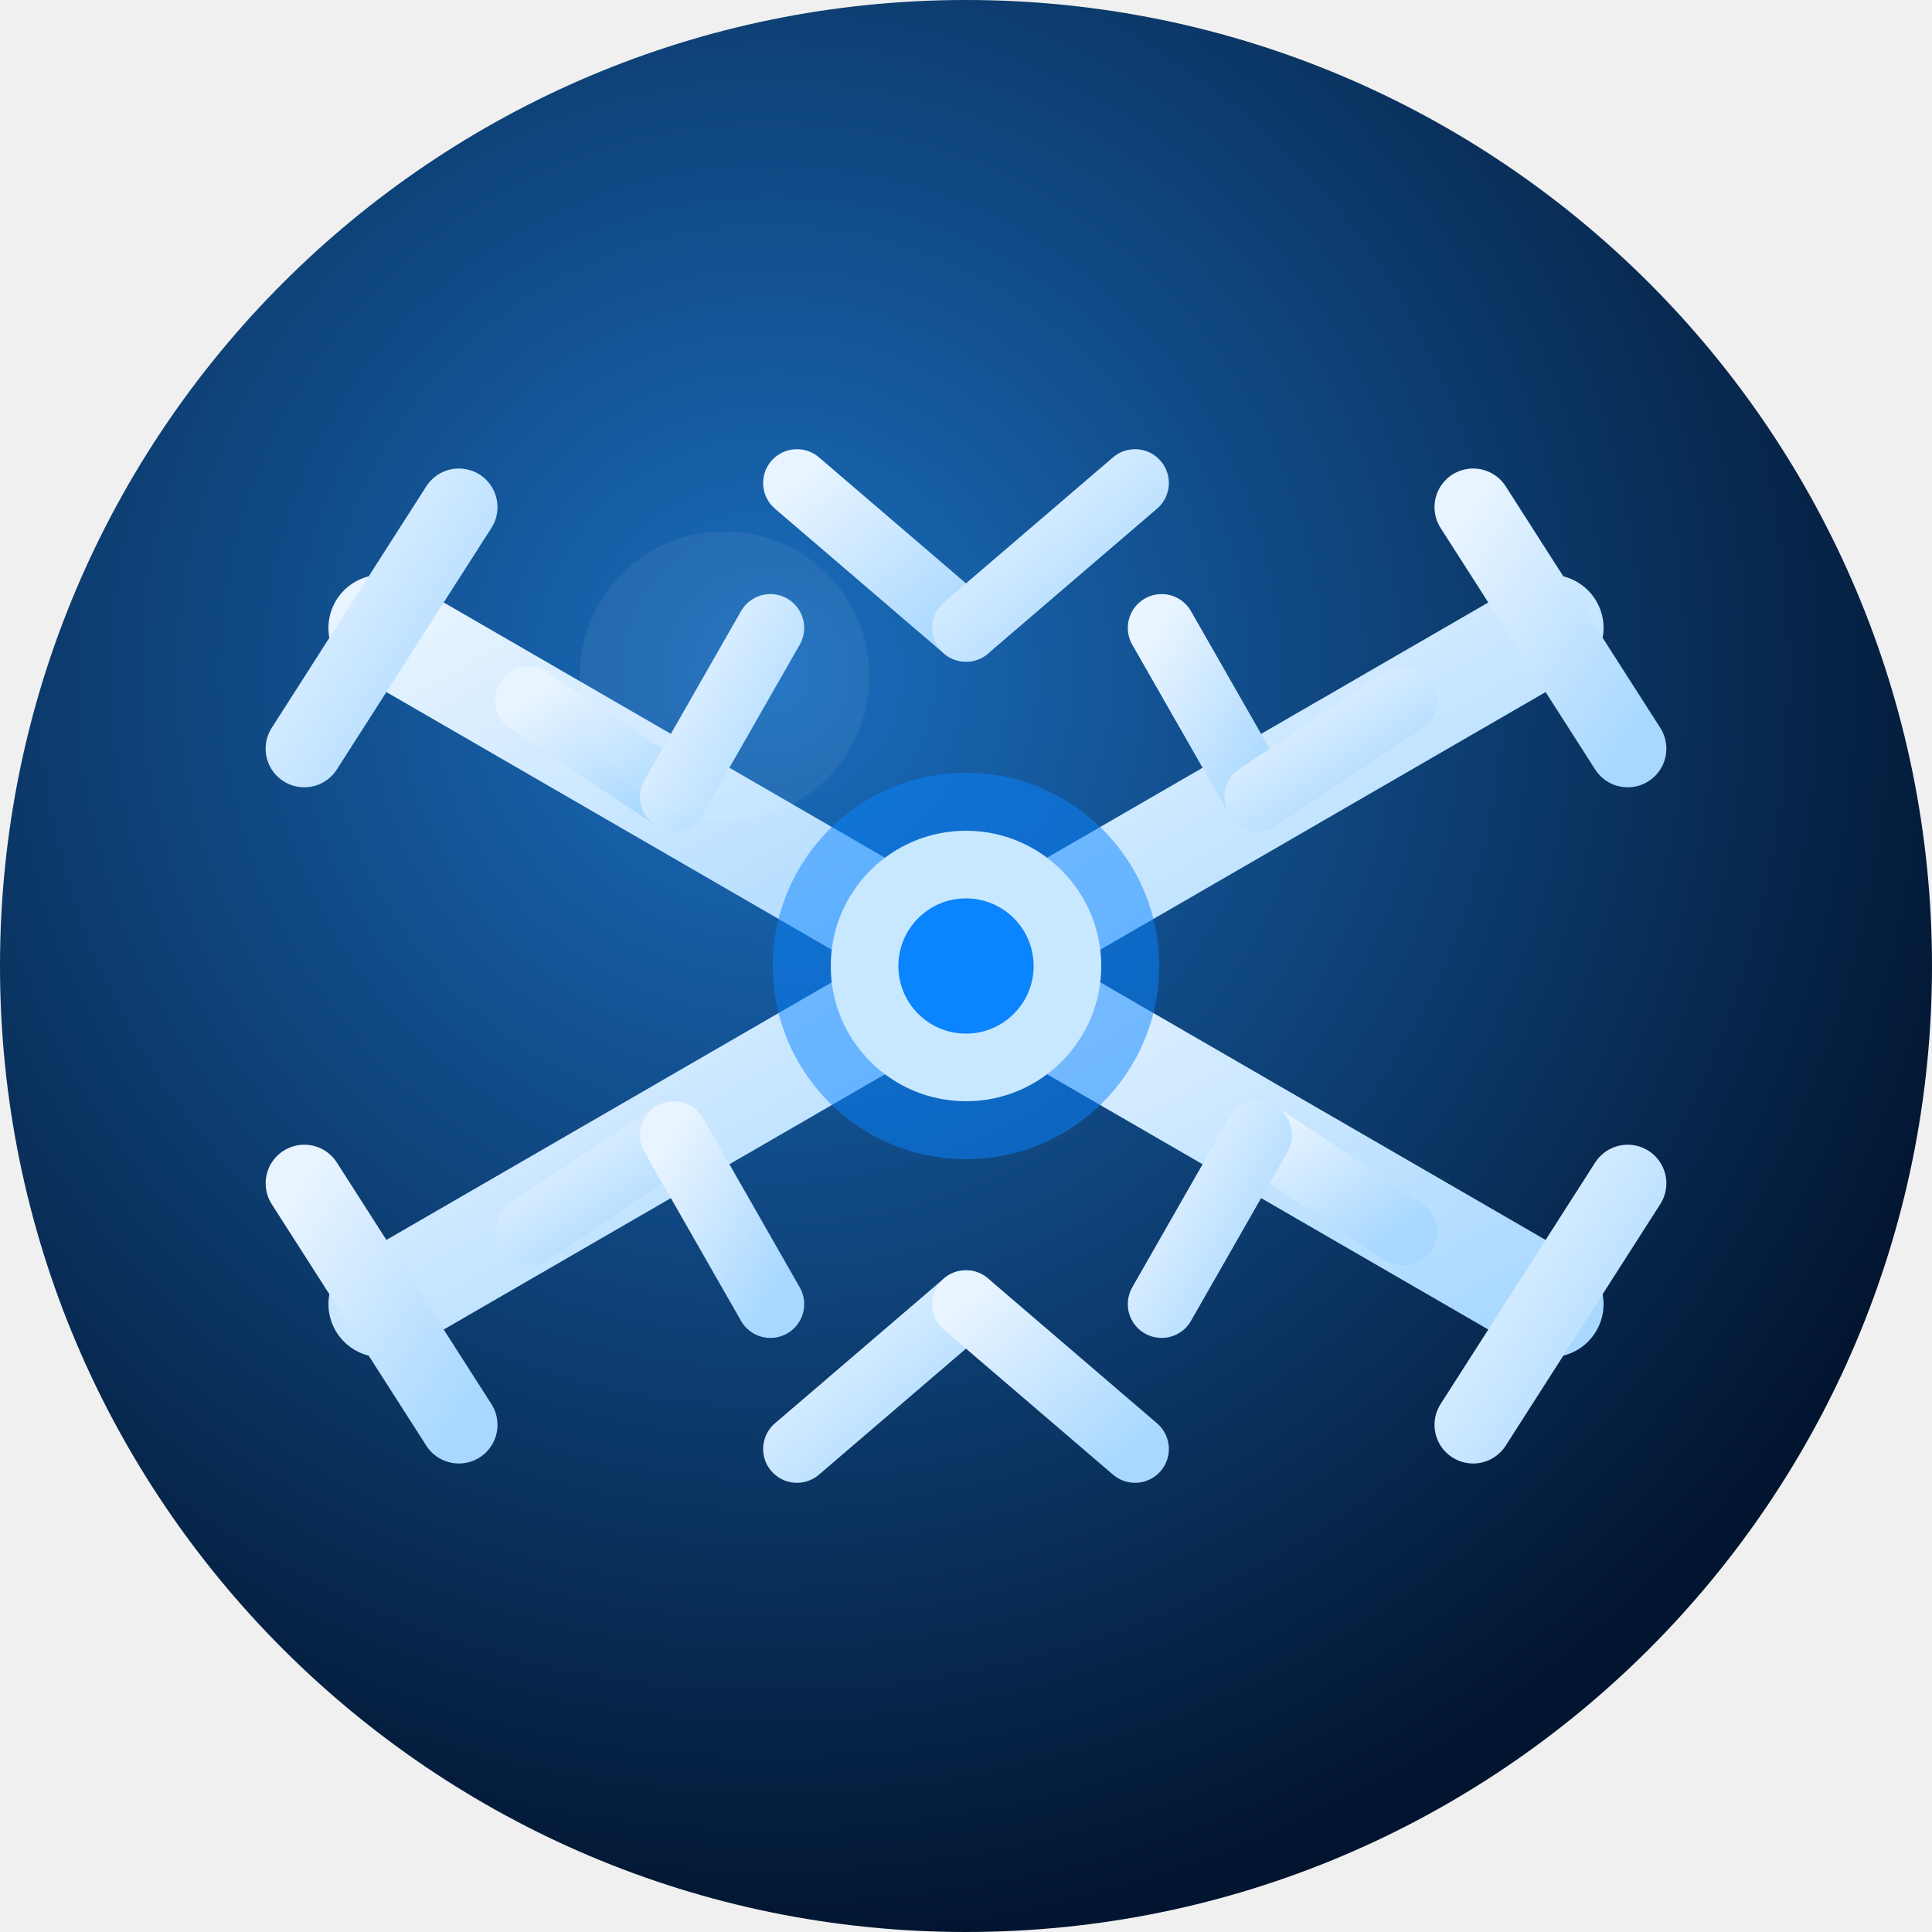
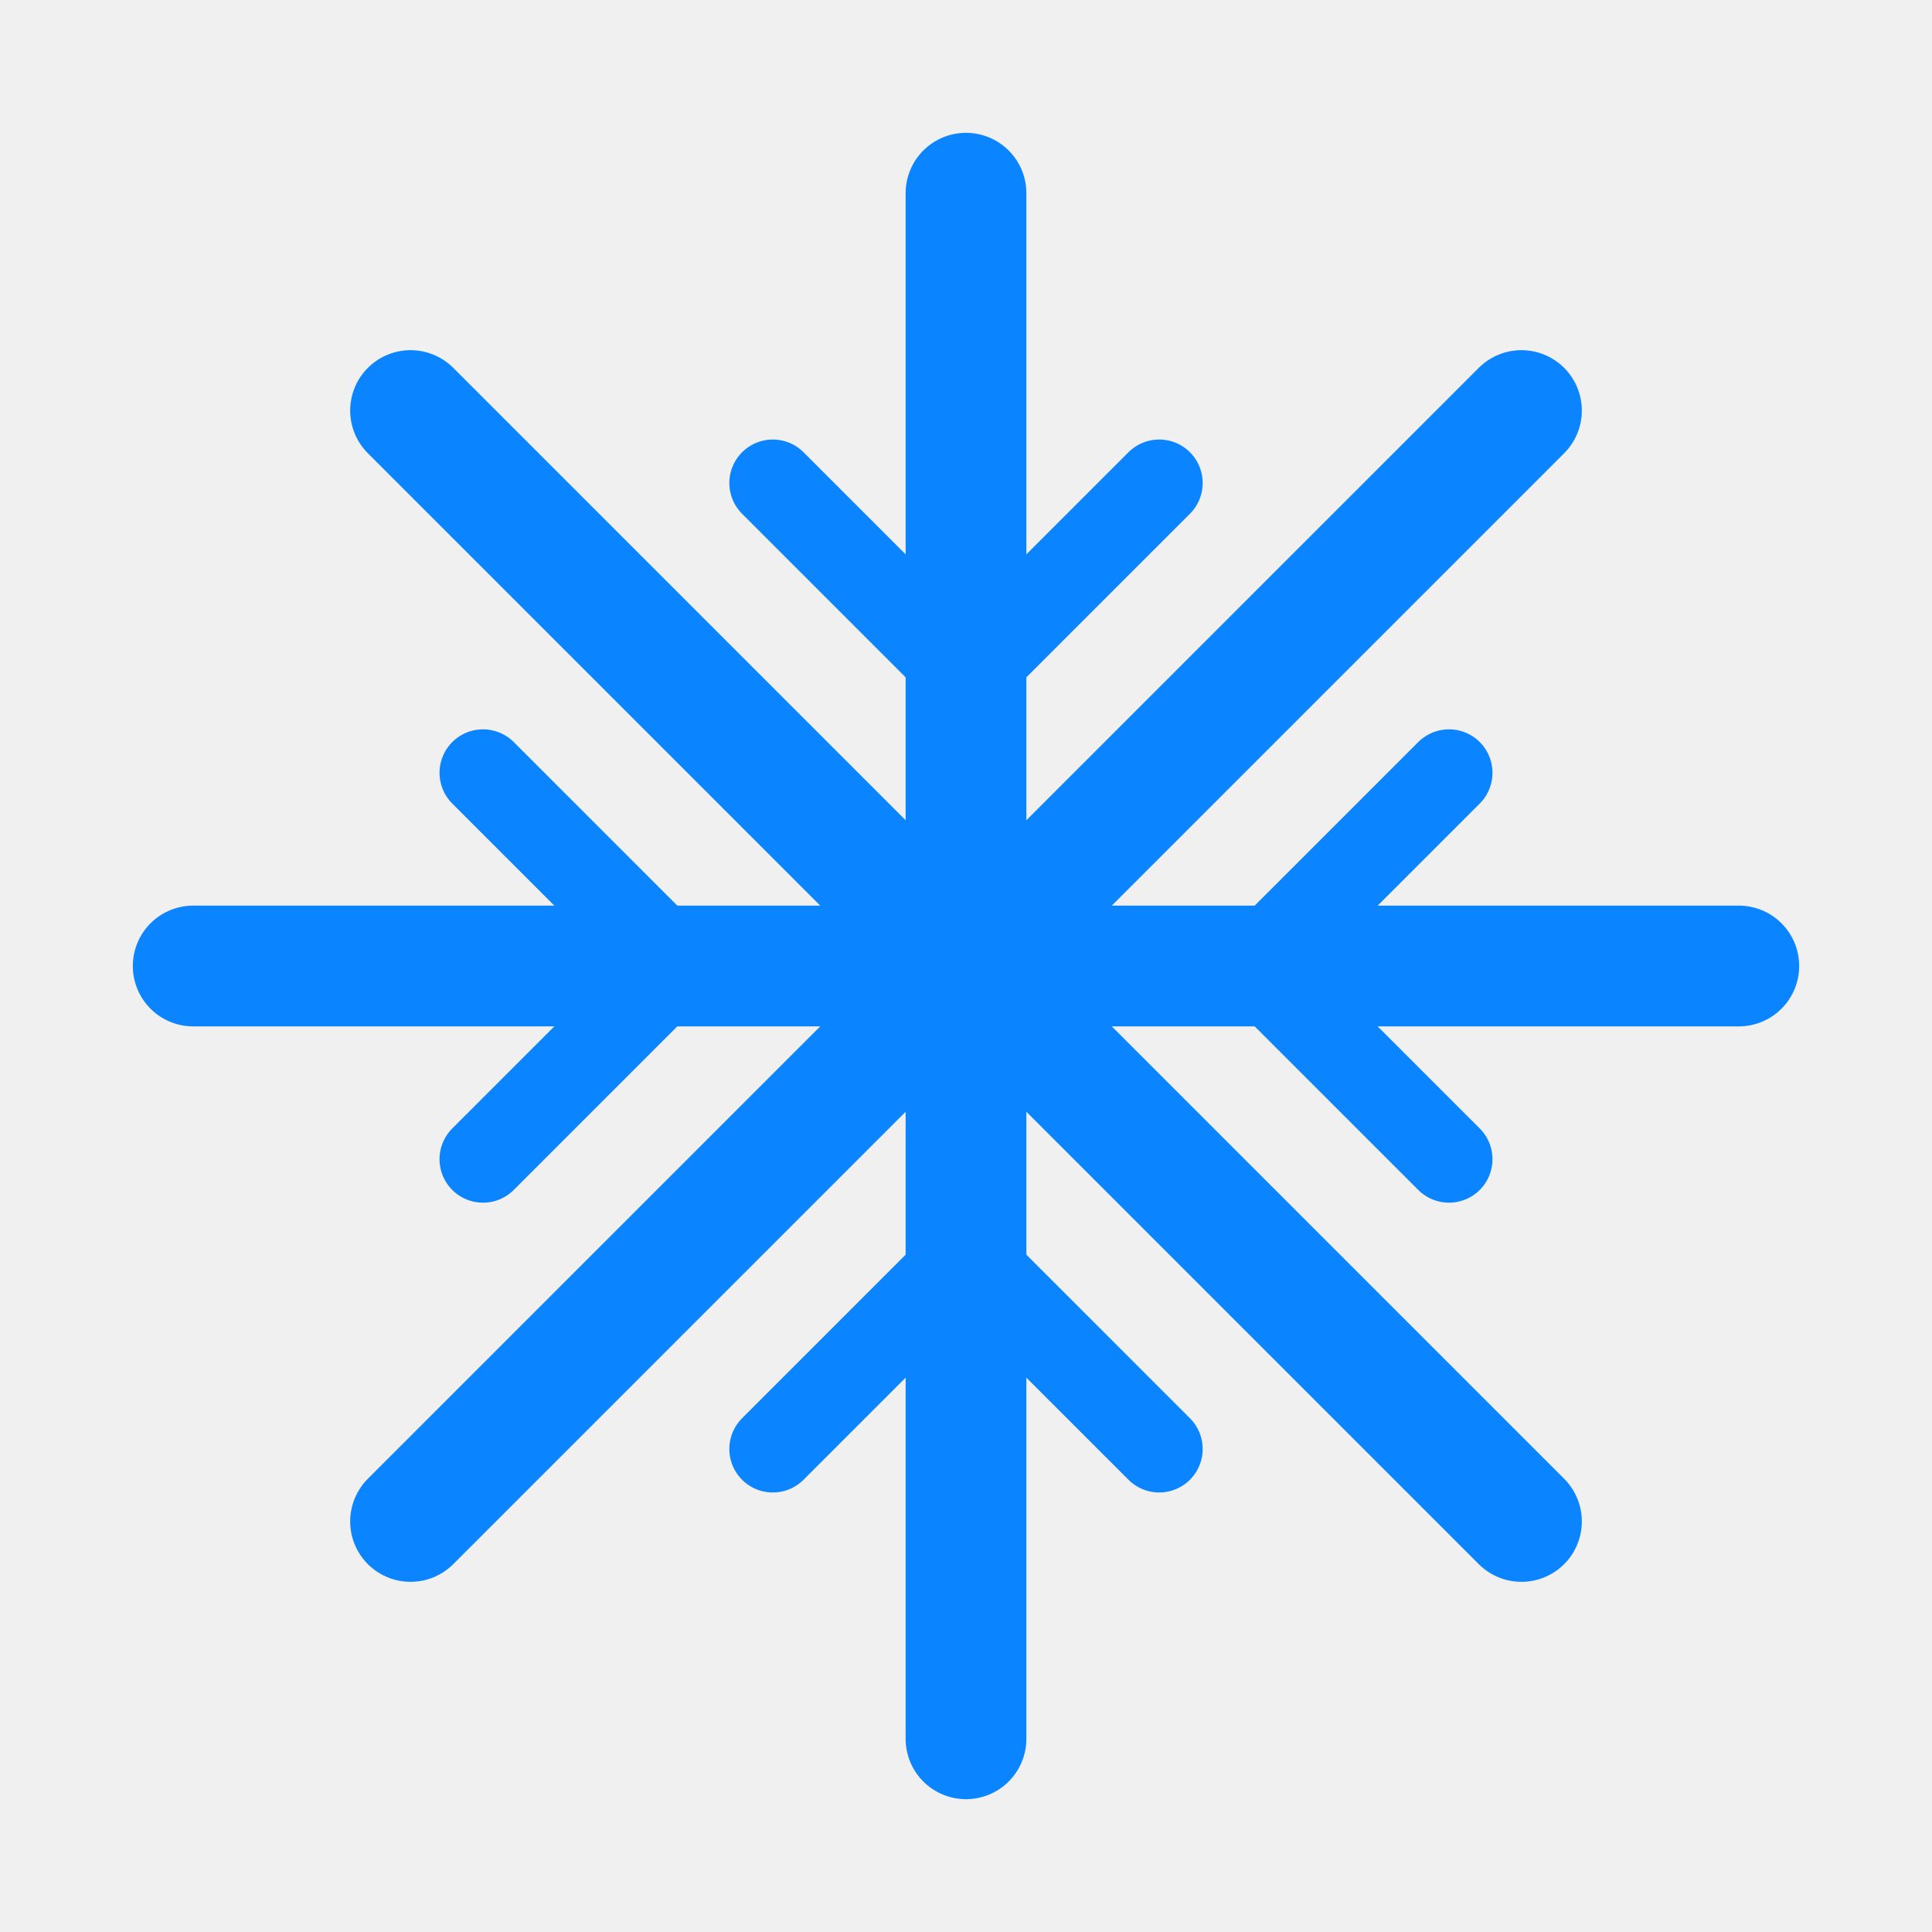
- <svg xmlns="http://www.w3.org/2000/svg" viewBox="0 0 40 40">
-   <defs>
-     <radialGradient id="bg" cx="40%" cy="35%" r="65%">
-       <stop offset="0%" stop-color="#1A6EBF" />
-       <stop offset="100%" stop-color="#021530" />
-     </radialGradient>
-     <linearGradient id="arm" x1="0%" y1="0%" x2="100%" y2="100%">
-       <stop offset="0%" stop-color="#E8F4FF" />
-       <stop offset="100%" stop-color="#A8D8FF" />
-     </linearGradient>
-   </defs>
-   <circle cx="20" cy="20" r="20" fill="url(#bg)" />
-   <g stroke="url(#arm)" stroke-linecap="round">
-     <line x1="20" y1="20" x2="20" y2="6" stroke-width="2.2" />
-     <line x1="20" y1="20" x2="20" y2="34" stroke-width="2.2" />
-     <line x1="20" y1="20" x2="32.1" y2="13" stroke-width="2.2" />
-     <line x1="20" y1="20" x2="7.9" y2="27" stroke-width="2.2" />
-     <line x1="20" y1="20" x2="32.1" y2="27" stroke-width="2.2" />
-     <line x1="20" y1="20" x2="7.9" y2="13" stroke-width="2.2" />
-     <line x1="20" y1="13" x2="16.5" y2="10" stroke-width="1.4" />
-     <line x1="20" y1="13" x2="23.5" y2="10" stroke-width="1.4" />
-     <line x1="20" y1="27" x2="16.5" y2="30" stroke-width="1.4" />
-     <line x1="20" y1="27" x2="23.5" y2="30" stroke-width="1.4" />
-     <line x1="26.05" y1="16.5" x2="24.05" y2="13" stroke-width="1.4" />
-     <line x1="26.05" y1="16.5" x2="29.05" y2="14.5" stroke-width="1.4" />
-     <line x1="13.95" y1="23.5" x2="10.95" y2="25.5" stroke-width="1.4" />
-     <line x1="13.95" y1="23.5" x2="15.95" y2="27" stroke-width="1.4" />
-     <line x1="26.05" y1="23.5" x2="29.05" y2="25.5" stroke-width="1.4" />
-     <line x1="26.05" y1="23.5" x2="24.05" y2="27" stroke-width="1.4" />
-     <line x1="13.95" y1="16.5" x2="10.95" y2="14.5" stroke-width="1.4" />
-     <line x1="13.95" y1="16.5" x2="15.95" y2="13" stroke-width="1.4" />
-     <line x1="17.5" y1="6" x2="22.5" y2="6" stroke-width="1.6" />
-     <line x1="17.5" y1="34" x2="22.5" y2="34" stroke-width="1.6" />
-     <line x1="30.5" y1="10.5" x2="33.7" y2="15.5" stroke-width="1.6" />
-     <line x1="6.3" y1="24.5" x2="9.5" y2="29.5" stroke-width="1.6" />
-     <line x1="30.5" y1="29.5" x2="33.7" y2="24.5" stroke-width="1.6" />
-     <line x1="6.3" y1="15.5" x2="9.5" y2="10.5" stroke-width="1.6" />
-   </g>
-   <circle cx="20" cy="20" r="4" fill="#0A84FF" opacity="0.5" />
-   <circle cx="20" cy="20" r="2.8" fill="#C8E8FF" />
-   <circle cx="20" cy="20" r="1.4" fill="#0A84FF" />
-   <circle cx="15" cy="14" r="3" fill="white" opacity="0.06" />
+ <svg xmlns="http://www.w3.org/2000/svg" viewBox="0 0 40 40" fill="none">
+   <line x1="20" y1="4" x2="20" y2="36" stroke="#0A84FF" stroke-width="2.5" stroke-linecap="round" />
+   <line x1="4" y1="20" x2="36" y2="20" stroke="#0A84FF" stroke-width="2.5" stroke-linecap="round" />
+   <line x1="8.5" y1="8.5" x2="31.5" y2="31.5" stroke="#0A84FF" stroke-width="2.5" stroke-linecap="round" />
+   <line x1="31.5" y1="8.5" x2="8.5" y2="31.5" stroke="#0A84FF" stroke-width="2.5" stroke-linecap="round" />
+   <line x1="16" y1="10" x2="20" y2="14" stroke="#0A84FF" stroke-width="1.8" stroke-linecap="round" />
+   <line x1="24" y1="10" x2="20" y2="14" stroke="#0A84FF" stroke-width="1.8" stroke-linecap="round" />
+   <line x1="16" y1="30" x2="20" y2="26" stroke="#0A84FF" stroke-width="1.8" stroke-linecap="round" />
+   <line x1="24" y1="30" x2="20" y2="26" stroke="#0A84FF" stroke-width="1.8" stroke-linecap="round" />
+   <line x1="10" y1="16" x2="14" y2="20" stroke="#0A84FF" stroke-width="1.8" stroke-linecap="round" />
+   <line x1="10" y1="24" x2="14" y2="20" stroke="#0A84FF" stroke-width="1.8" stroke-linecap="round" />
+   <line x1="30" y1="16" x2="26" y2="20" stroke="#0A84FF" stroke-width="1.8" stroke-linecap="round" />
+   <line x1="30" y1="24" x2="26" y2="20" stroke="#0A84FF" stroke-width="1.8" stroke-linecap="round" />
+   <circle cx="20" cy="20" r="2.5" fill="#0A84FF" />
</svg>
